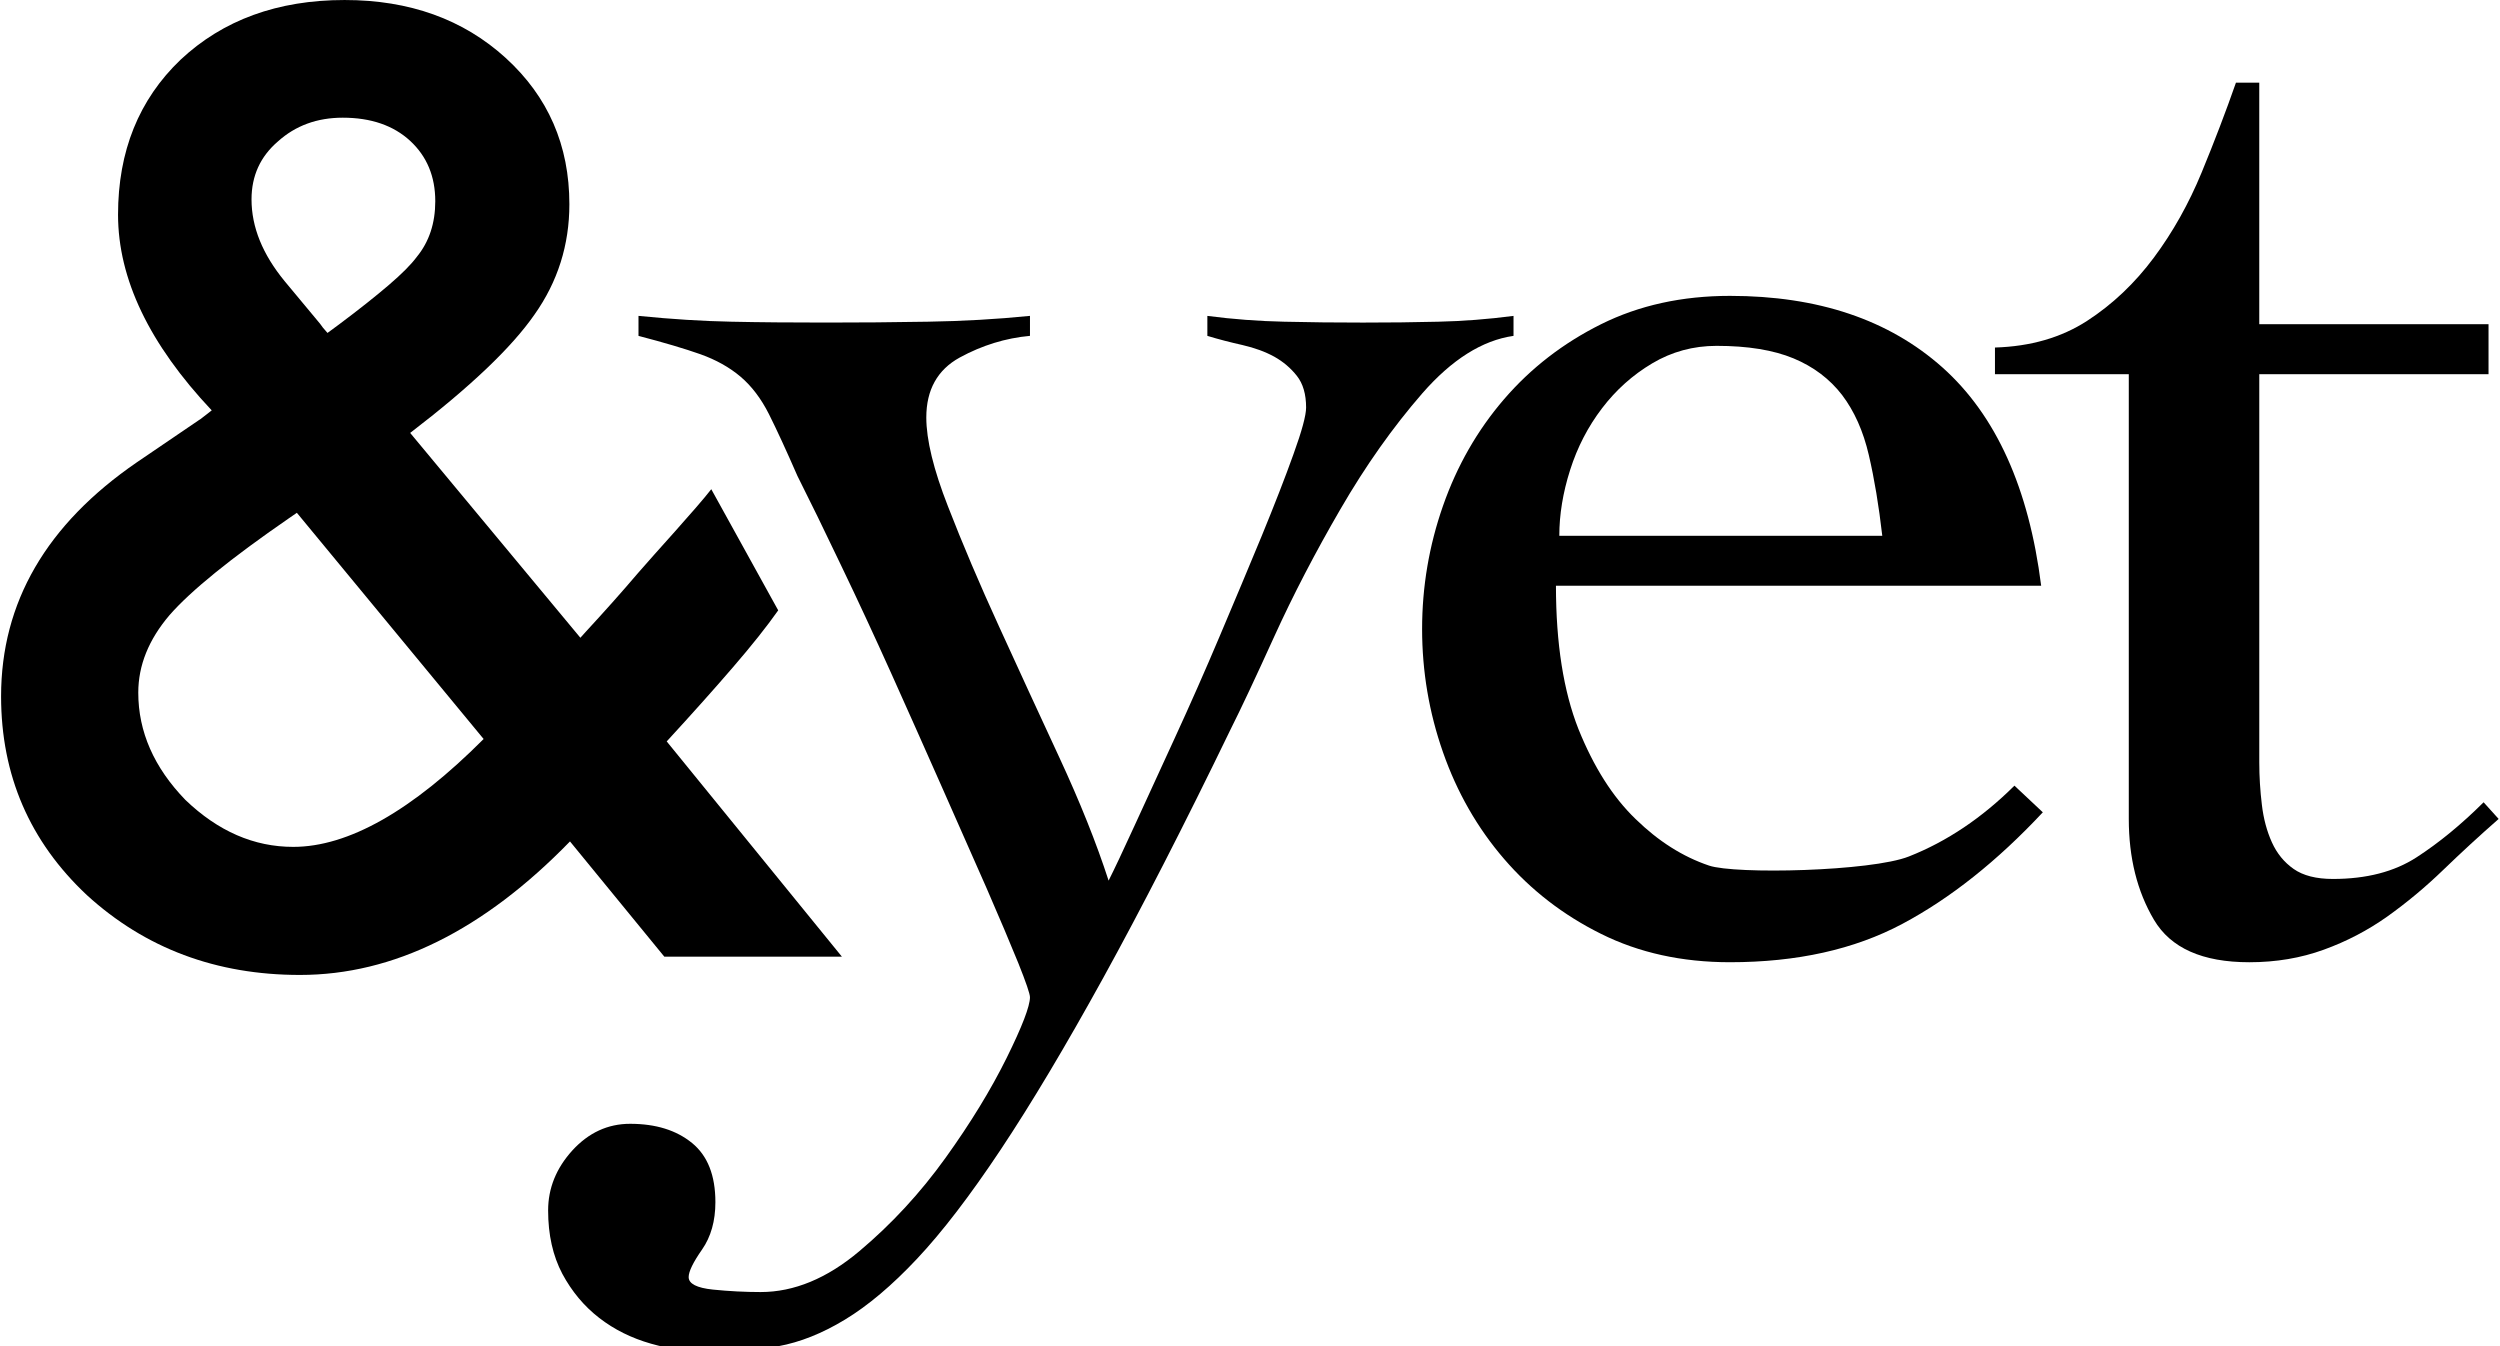
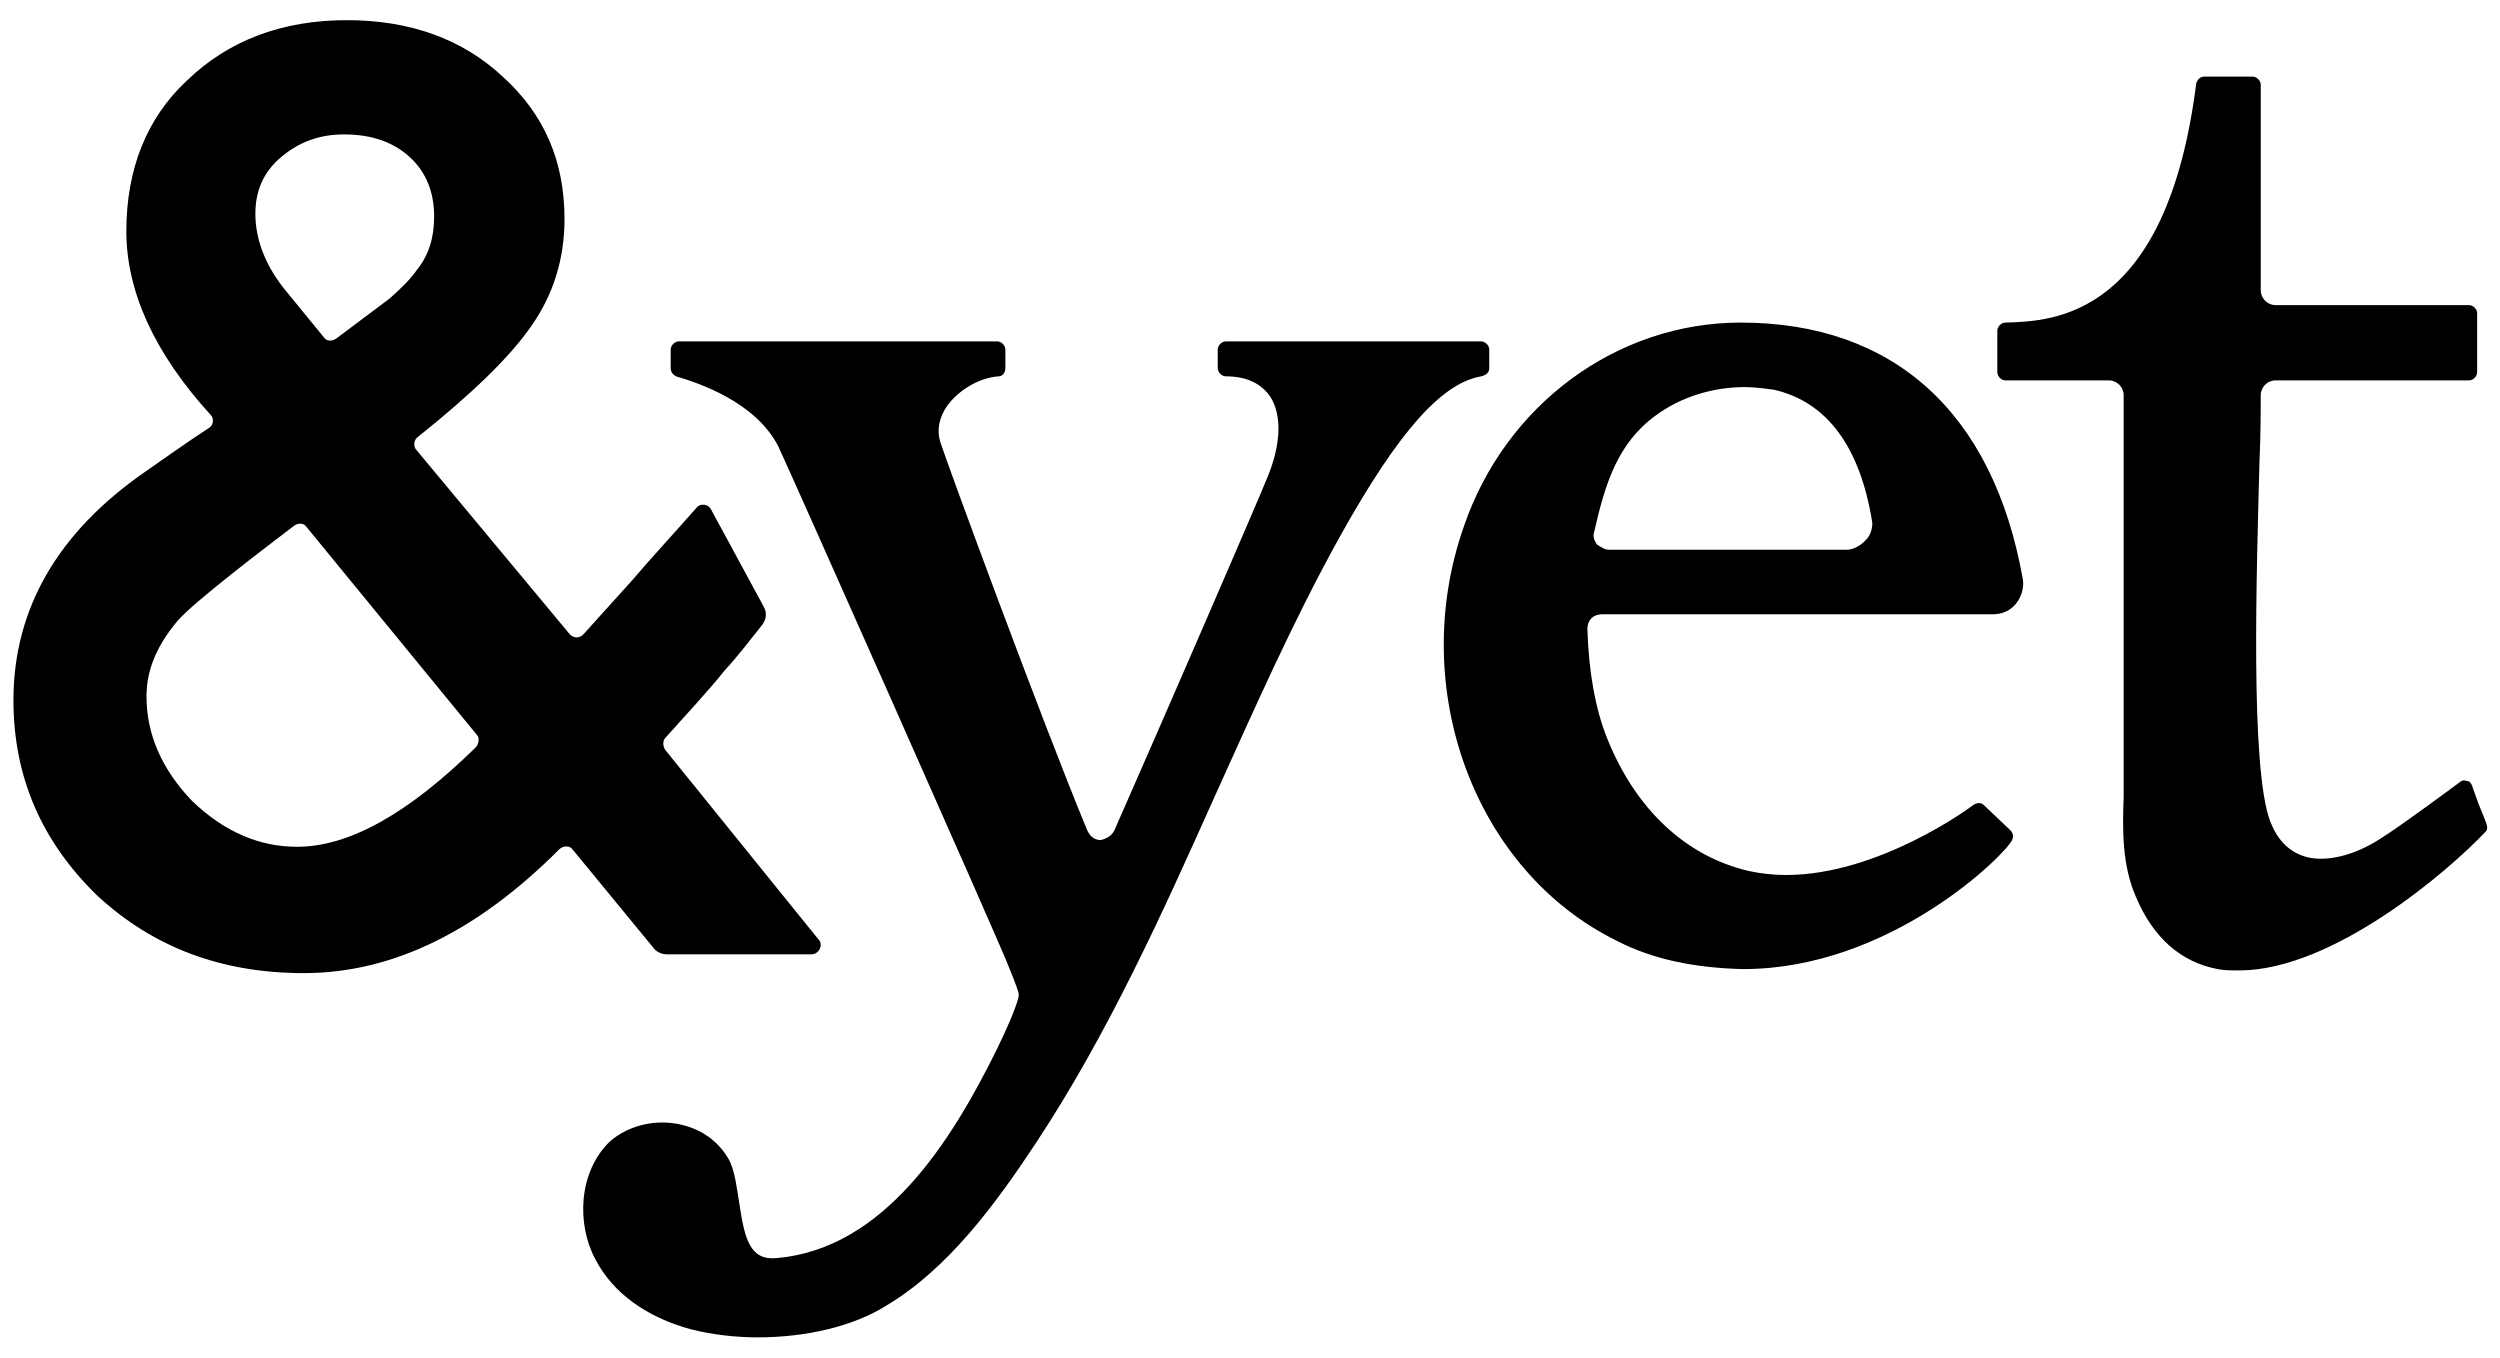
- <svg xmlns="http://www.w3.org/2000/svg" width="184px" height="99px" viewBox="0 0 184 99" version="1.1">
-   <defs />
-   <g id="Page-1" stroke="none" stroke-width="1" fill="none" fill-rule="evenodd">
-     <g id="andyet-small" fill="#000000">
-       <path d="M30.188,31.863 L42.716,46.939 L43.121,46.49 C44.472,45.026 45.752,43.593 46.952,42.183 C48.156,40.781 51.238,37.44 52.35,36.006 L57.276,44.922 C56.433,46.118 55.328,47.509 53.959,49.095 C52.595,50.682 50.965,52.505 49.07,54.568 L61.963,70.41 L48.893,70.41 L41.951,61.929 C35.579,68.482 28.956,71.756 22.077,71.756 C15.913,71.756 10.686,69.8 6.39,65.876 C2.183,61.929 0.08,57.053 0.08,51.25 C0.08,44.338 3.413,38.595 10.085,34.017 L14.638,30.921 C14.699,30.892 14.804,30.816 14.952,30.694 L15.583,30.204 C10.988,25.326 8.688,20.526 8.688,15.797 C8.688,11.129 10.222,7.33 13.285,4.4 C16.411,1.468 20.439,0.001 25.364,0.001 C30.145,0.001 34.093,1.42 37.218,4.263 C40.342,7.11 41.906,10.696 41.906,15.033 C41.906,18.024 41.051,20.734 39.336,23.156 C37.653,25.582 34.603,28.482 30.188,31.863 L30.188,31.863 L30.188,31.863 Z M21.849,37.742 L21.262,38.146 C16.965,41.109 14.035,43.486 12.474,45.277 C10.941,47.075 10.177,48.976 10.177,50.979 C10.177,53.852 11.333,56.485 13.646,58.875 C16.048,61.18 18.692,62.33 21.58,62.33 C25.634,62.33 30.309,59.685 35.595,54.391 L21.849,37.742 L21.849,37.742 Z M24.104,24.504 L24.959,23.874 C26.432,22.773 27.649,21.804 28.61,20.983 C29.57,20.16 30.265,19.464 30.685,18.894 C31.585,17.791 32.036,16.426 32.036,14.813 C32.036,12.987 31.42,11.508 30.189,10.368 C28.956,9.233 27.302,8.662 25.229,8.662 C23.337,8.662 21.746,9.247 20.452,10.413 C19.161,11.522 18.512,12.941 18.512,14.677 C18.512,16.713 19.325,18.715 20.948,20.692 L23.56,23.832 C23.652,23.981 23.832,24.208 24.104,24.504 L24.104,24.504 L24.104,24.504 Z" id="Shape" />
-       <path d="M46.994,23.249 C49.455,23.496 51.736,23.637 53.826,23.677 C55.921,23.723 58.244,23.741 60.788,23.741 C63.245,23.741 65.75,23.723 68.296,23.677 C70.841,23.637 73.346,23.496 75.806,23.249 L75.806,24.719 C74.003,24.884 72.281,25.418 70.636,26.314 C68.998,27.215 68.176,28.687 68.176,30.727 C68.176,32.364 68.705,34.552 69.777,37.287 C70.841,40.029 72.09,42.969 73.53,46.113 C74.966,49.264 76.447,52.471 77.962,55.739 C79.48,59.01 80.692,62.034 81.593,64.813 C82.007,63.994 82.643,62.646 83.504,60.765 C84.367,58.884 85.352,56.738 86.458,54.33 C87.565,51.923 88.68,49.405 89.783,46.792 C90.894,44.176 91.918,41.725 92.867,39.435 C93.806,37.144 94.586,35.146 95.2,33.429 C95.822,31.71 96.129,30.567 96.129,29.993 C96.129,29.014 95.902,28.236 95.451,27.665 C94.999,27.092 94.447,26.622 93.786,26.251 C93.128,25.89 92.35,25.603 91.445,25.395 C90.545,25.194 89.676,24.968 88.862,24.72 L88.862,23.25 C90.746,23.497 92.639,23.638 94.524,23.678 C96.412,23.724 98.341,23.742 100.314,23.742 C102.197,23.742 104.052,23.724 105.857,23.678 C107.657,23.638 109.506,23.497 111.395,23.25 L111.395,24.72 C109.097,25.05 106.859,26.458 104.683,28.948 C102.51,31.445 100.504,34.286 98.656,37.474 C96.804,40.661 95.178,43.787 93.785,46.848 C92.392,49.914 91.324,52.185 90.583,53.658 C87.142,60.764 84.015,66.855 81.225,71.922 C78.433,76.991 75.907,81.222 73.652,84.611 C71.393,88.007 69.339,90.684 67.496,92.644 C65.65,94.61 63.883,96.097 62.198,97.118 C60.516,98.141 58.874,98.792 57.278,99.082 C55.678,99.366 54.013,99.51 52.286,99.51 C50.808,99.51 49.354,99.303 47.917,98.896 C46.481,98.487 45.205,97.855 44.102,96.998 C42.989,96.138 42.085,95.053 41.385,93.748 C40.694,92.434 40.342,90.887 40.342,89.088 C40.342,87.453 40.937,85.984 42.122,84.676 C43.318,83.368 44.731,82.712 46.378,82.712 C48.265,82.712 49.779,83.182 50.933,84.124 C52.082,85.061 52.653,86.513 52.653,88.477 C52.653,89.863 52.324,91.029 51.668,91.971 C51.014,92.908 50.685,93.583 50.685,93.992 C50.685,94.484 51.28,94.789 52.473,94.914 C53.661,95.034 54.829,95.095 55.983,95.095 C58.441,95.095 60.866,94.093 63.243,92.091 C65.624,90.091 67.736,87.802 69.583,85.23 C71.436,82.654 72.932,80.197 74.084,77.873 C75.236,75.545 75.805,74.049 75.805,73.396 C75.805,73.15 75.518,72.31 74.947,70.882 C74.367,69.454 73.59,67.615 72.609,65.361 C71.619,63.117 70.511,60.609 69.28,57.826 C68.05,55.045 66.82,52.287 65.591,49.55 C64.358,46.812 63.126,44.155 61.888,41.58 C60.661,39.007 59.594,36.818 58.688,35.022 C57.87,33.147 57.17,31.629 56.596,30.483 C56.02,29.339 55.322,28.42 54.506,27.725 C53.686,27.032 52.697,26.481 51.55,26.071 C50.398,25.663 48.878,25.214 46.993,24.721 L46.993,23.249 L46.994,23.249 L46.994,23.249 Z" id="Shape" />
-       <path d="M114.518,43.108 C114.518,47.362 115.075,50.875 116.173,53.658 C117.292,56.434 118.683,58.643 120.373,60.274 C122.051,61.913 123.853,63.056 125.785,63.707 C127.715,64.362 137.715,64.138 140.498,63.035 C143.292,61.933 145.878,60.193 148.263,57.824 L150.352,59.786 C146.99,63.382 143.539,66.12 140.01,67.999 C136.479,69.878 132.251,70.82 127.325,70.82 C123.791,70.82 120.633,70.124 117.841,68.734 C115.049,67.349 112.67,65.507 110.699,63.216 C108.731,60.93 107.235,58.311 106.206,55.37 C105.176,52.431 104.667,49.403 104.667,46.297 C104.667,43.193 105.177,40.166 106.206,37.227 C107.235,34.284 108.731,31.668 110.699,29.381 C112.67,27.091 115.049,25.252 117.841,23.861 C120.634,22.474 123.791,21.776 127.325,21.776 C133.808,21.776 139.026,23.533 142.971,27.049 C146.906,30.566 149.323,35.92 150.23,43.108 L114.518,43.108 L114.518,43.108 Z M138.536,39.434 C138.282,37.227 137.955,35.246 137.544,33.487 C137.136,31.729 136.478,30.261 135.58,29.075 C134.667,27.889 133.477,26.991 132.007,26.378 C130.524,25.763 128.639,25.455 126.341,25.455 C124.621,25.455 123.034,25.889 121.6,26.745 C120.16,27.6 118.932,28.705 117.905,30.054 C116.877,31.403 116.094,32.914 115.561,34.591 C115.027,36.267 114.765,37.882 114.765,39.434 L138.536,39.434 L138.536,39.434 Z" id="Shape" />
-       <path d="M146.829,27.54 L146.829,25.578 C149.454,25.499 151.711,24.845 153.607,23.618 C155.496,22.391 157.129,20.838 158.527,18.958 C159.926,17.079 161.091,14.994 162.037,12.705 C162.979,10.419 163.822,8.213 164.565,6.086 L166.282,6.086 L166.282,23.861 L183.156,23.861 L183.156,27.54 L166.283,27.54 L166.283,56.105 C166.283,57.17 166.35,58.211 166.474,59.234 C166.593,60.256 166.842,61.176 167.21,61.992 C167.579,62.808 168.111,63.465 168.81,63.953 C169.51,64.445 170.475,64.691 171.706,64.691 C174.171,64.691 176.224,64.159 177.86,63.098 C179.506,62.033 181.144,60.687 182.794,59.048 L183.9,60.274 C182.499,61.502 181.144,62.75 179.837,64.011 C178.521,65.285 177.146,66.428 175.716,67.449 C174.275,68.471 172.715,69.287 171.031,69.897 C169.342,70.512 167.523,70.821 165.548,70.821 C162.098,70.821 159.761,69.777 158.53,67.693 C157.296,65.608 156.679,63.135 156.679,60.274 L156.679,27.54 L146.829,27.54 L146.829,27.54 Z" id="Shape" />
-     </g>
-   </g>
+ <svg xmlns="http://www.w3.org/2000/svg" viewBox="0 0 186 101">
+   <path d="M42.4 47.2c.3.3.7.3 1 0 .9-1 2.8-3.1 3.7-4.1 1-1.2 3.3-3.7 4.7-5.3.3-.4.9-.3 1.1.1l3.9 7.2c.3.5.2 1-.1 1.4-.8 1-1.7 2.2-2.8 3.4-1.2 1.5-2.7 3.1-4.4 5-.2.2-.2.6 0 .9l11.4 14.1c.4.4 0 1.1-.5 1.1H49.6c-.4 0-.8-.2-1-.5l-6-7.3c-.2-.3-.7-.3-1 0-6.1 6.1-12.4 9.2-19 9.2-6.1 0-11.2-1.9-15.4-5.8-4.1-4-6.2-8.8-6.2-14.5 0-6.8 3.3-12.5 9.8-17 0 0 3.4-2.4 4.8-3.3.3-.2.3-.7.1-.9-4.2-4.6-6.3-9.2-6.3-13.7 0-4.6 1.5-8.4 4.5-11.2C17 3 21 1.5 25.8 1.5c4.7 0 8.6 1.4 11.6 4.2C40.5 8.5 42 12 42 16.3c0 2.9-.8 5.6-2.5 8-1.6 2.3-4.4 5-8.4 8.2-.3.2-.4.7-.1 1l11.4 13.7zm-19.6-8c-.2-.3-.6-.3-.9-.1-1.7 1.3-7.4 5.6-8.7 7.1-1.5 1.8-2.3 3.6-2.3 5.6 0 2.8 1.1 5.4 3.4 7.8 2.4 2.3 5 3.4 7.8 3.4 3.9 0 8.3-2.5 13.3-7.4.2-.2.3-.7.1-.9L22.8 39.2zm6.2-17c.9-.8 1.6-1.5 2-2.1.9-1.1 1.3-2.4 1.3-4 0-1.8-.6-3.3-1.8-4.4-1.2-1.1-2.8-1.7-4.9-1.7-1.9 0-3.4.6-4.7 1.7S19 14.2 19 15.9c0 2 .8 4 2.4 5.9l2.7 3.3c.2.3.6.3.9.1l4-3z" />
+   <path d="M110.8 27.4V26c0-.3-.3-.6-.6-.6h-19c-.3 0-.6.3-.6.6v1.4c0 .3.3.6.6.6 1.5 0 2.6.5 3.3 1.5.9 1.4.8 3.6-.2 6-.5 1.3-8 18.6-11.4 26.3-.2.4-.6.6-1 .7-.5 0-.8-.3-1-.7C77.5 53.6 70.4 34.3 70 33c-.4-1.1 0-2.1.4-2.7.8-1.2 2.4-2.2 3.9-2.3.3 0 .5-.3.5-.6V26c0-.3-.3-.6-.6-.6H50.5c-.3 0-.6.3-.6.6v1.4c0 .3.2.5.4.6 1.7.5 5.9 1.9 7.6 5.2.5 1 16.5 37 17.1 38.6.7 1.7.8 2.1.8 2.2 0 .2-.2 1.1-1.6 4-3.4 6.9-8.4 14.9-16.4 15.6-2 .2-2.4-1.4-2.8-4.1-.2-1.2-.3-2.2-.7-3.1-.8-1.5-2.2-2.5-4-2.8s-3.6.2-4.9 1.3c-2.4 2.3-2.5 6.2-1.1 8.8 1.3 2.5 3.8 4.3 7.1 5.2 1.6.4 3.3.6 5 .6 3.5 0 7.1-.8 9.6-2.4 4.5-2.7 8-7.4 11.1-12.1 5.4-8.2 9.4-17.1 13.3-25.8 2.9-6.4 5.8-13 9.3-19.3 4.4-7.9 7.6-11.4 10.5-11.9.4-.1.6-.3.6-.6zm18.7-3.4c-9.2 0-17.5 6.1-20.6 15.2-4.2 12 .8 25.6 11.4 30.8 2.7 1.4 5.8 2 9.3 2.1h.1c10.9 0 19.5-8.5 20-9.6.2-.4-.1-.7-.1-.7l-2-1.9c-.2-.2-.5-.2-.8 0-.1.1-7 5.2-13.9 5.2-.9 0-1.9-.1-2.8-.3-4.7-1.1-8.4-4.6-10.5-9.8-.9-2.2-1.4-5-1.5-8.2 0-.3.1-.6.3-.8.2-.2.5-.3.8-.3h29.1c.7 0 1.3-.3 1.7-.8s.6-1.2.5-1.8c-2.2-12.4-9.6-19.1-21-19.1zm9.3 16.2c-.4.4-.9.7-1.4.7h-17.7c-.3 0-.6-.2-.9-.4-.2-.3-.3-.6-.2-.9.8-3.5 1.7-6.6 4.6-8.7 1.9-1.4 4.3-2.1 6.6-2.1.7 0 1.5.1 2.2.2 3.9.9 6.4 4.2 7.3 9.9 0 .4-.1.9-.5 1.3zm45.6 19.6l-.5-1.4c-.1-.2-.2-.3-.4-.3-.2-.1-.4 0-.5.1 0 0-4.3 3.2-5.9 4.2-2 1.3-4.2 1.8-5.7 1.3-1.2-.4-2-1.3-2.5-2.6-1.5-4-1-18.7-.8-26.6.1-2.3.1-4.1.1-5.1 0-.6.5-1.1 1.1-1.1h14.4c.3 0 .6-.3.6-.6v-4.4c0-.3-.3-.6-.6-.6h-14.4c-.6 0-1.1-.5-1.1-1.1V6.3c0-.3-.3-.6-.6-.6H164c-.3 0-.5.2-.6.5-2.2 17.4-10.6 17.7-14.2 17.8-.3 0-.6.3-.6.6v3.1c0 .3.3.6.6.6h7.7c.6 0 1.1.5 1.1 1.1v29.9c-.1 2.5-.1 5.1.9 7.4 1.3 3.1 3.4 4.9 6.1 5.4.5.1 1 .1 1.6.1 6.9 0 15.5-7.3 18.4-10.4.1-.3.1-.3-.6-2z" />
</svg>
